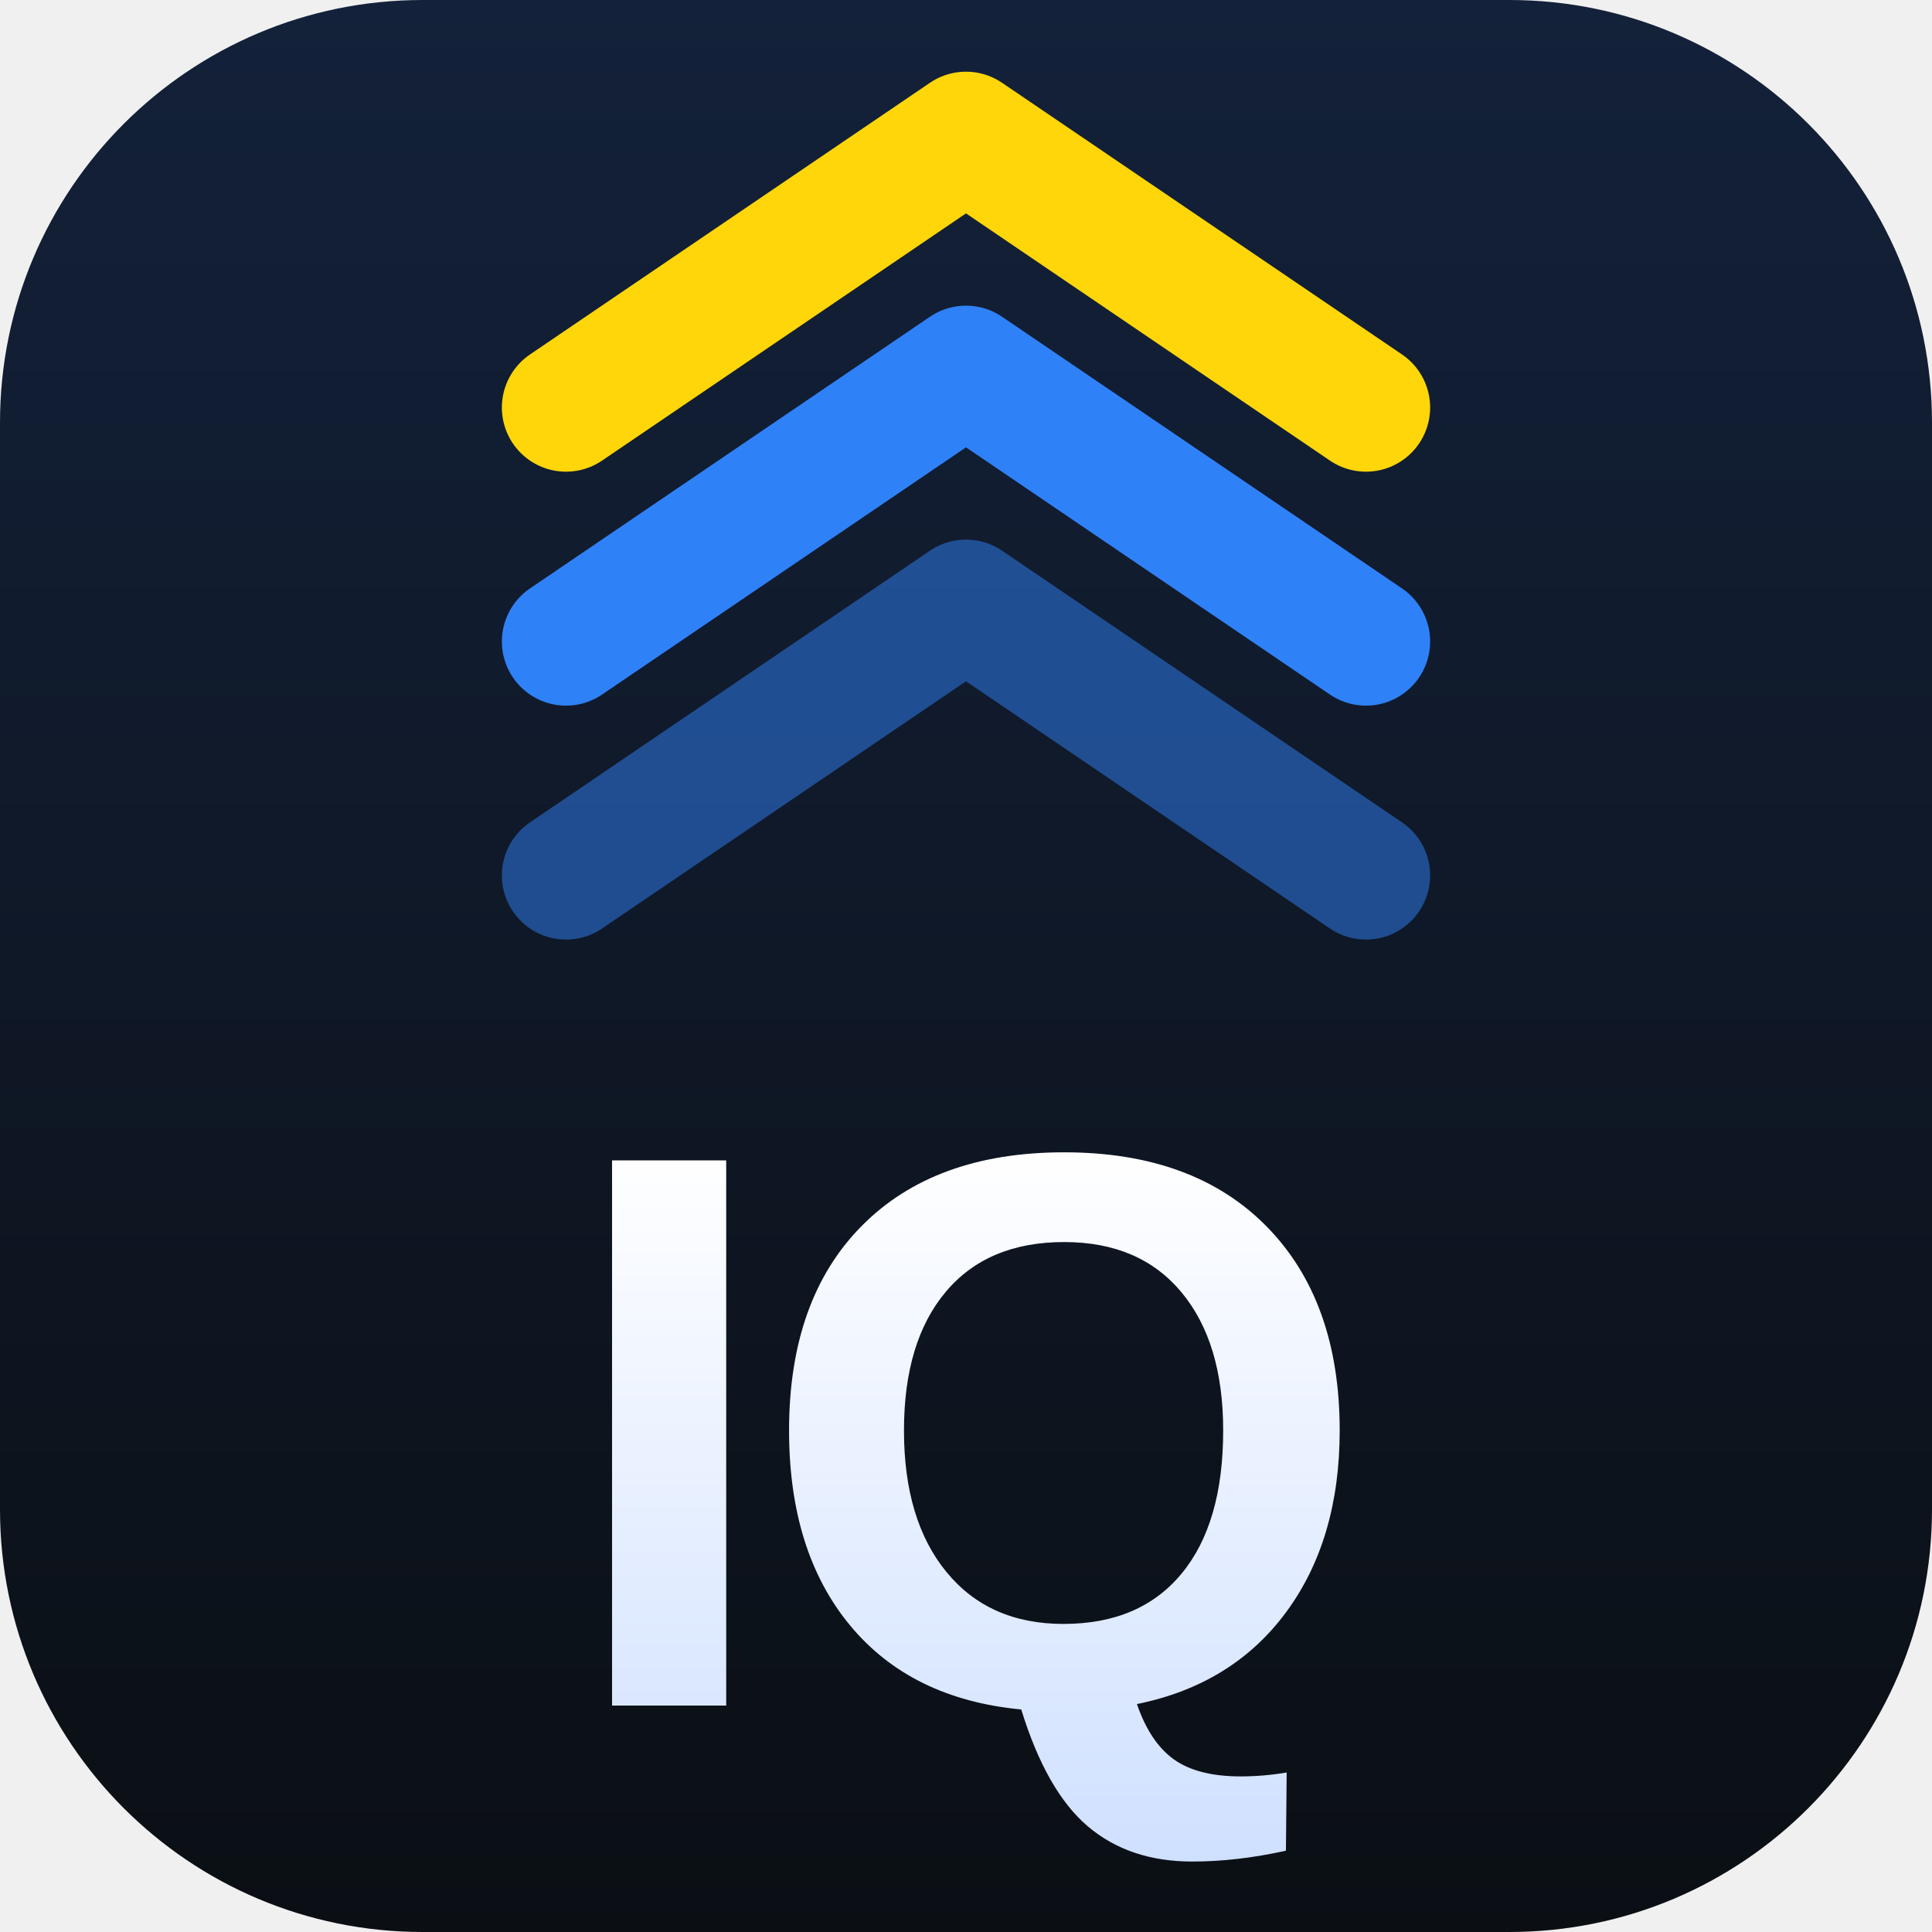
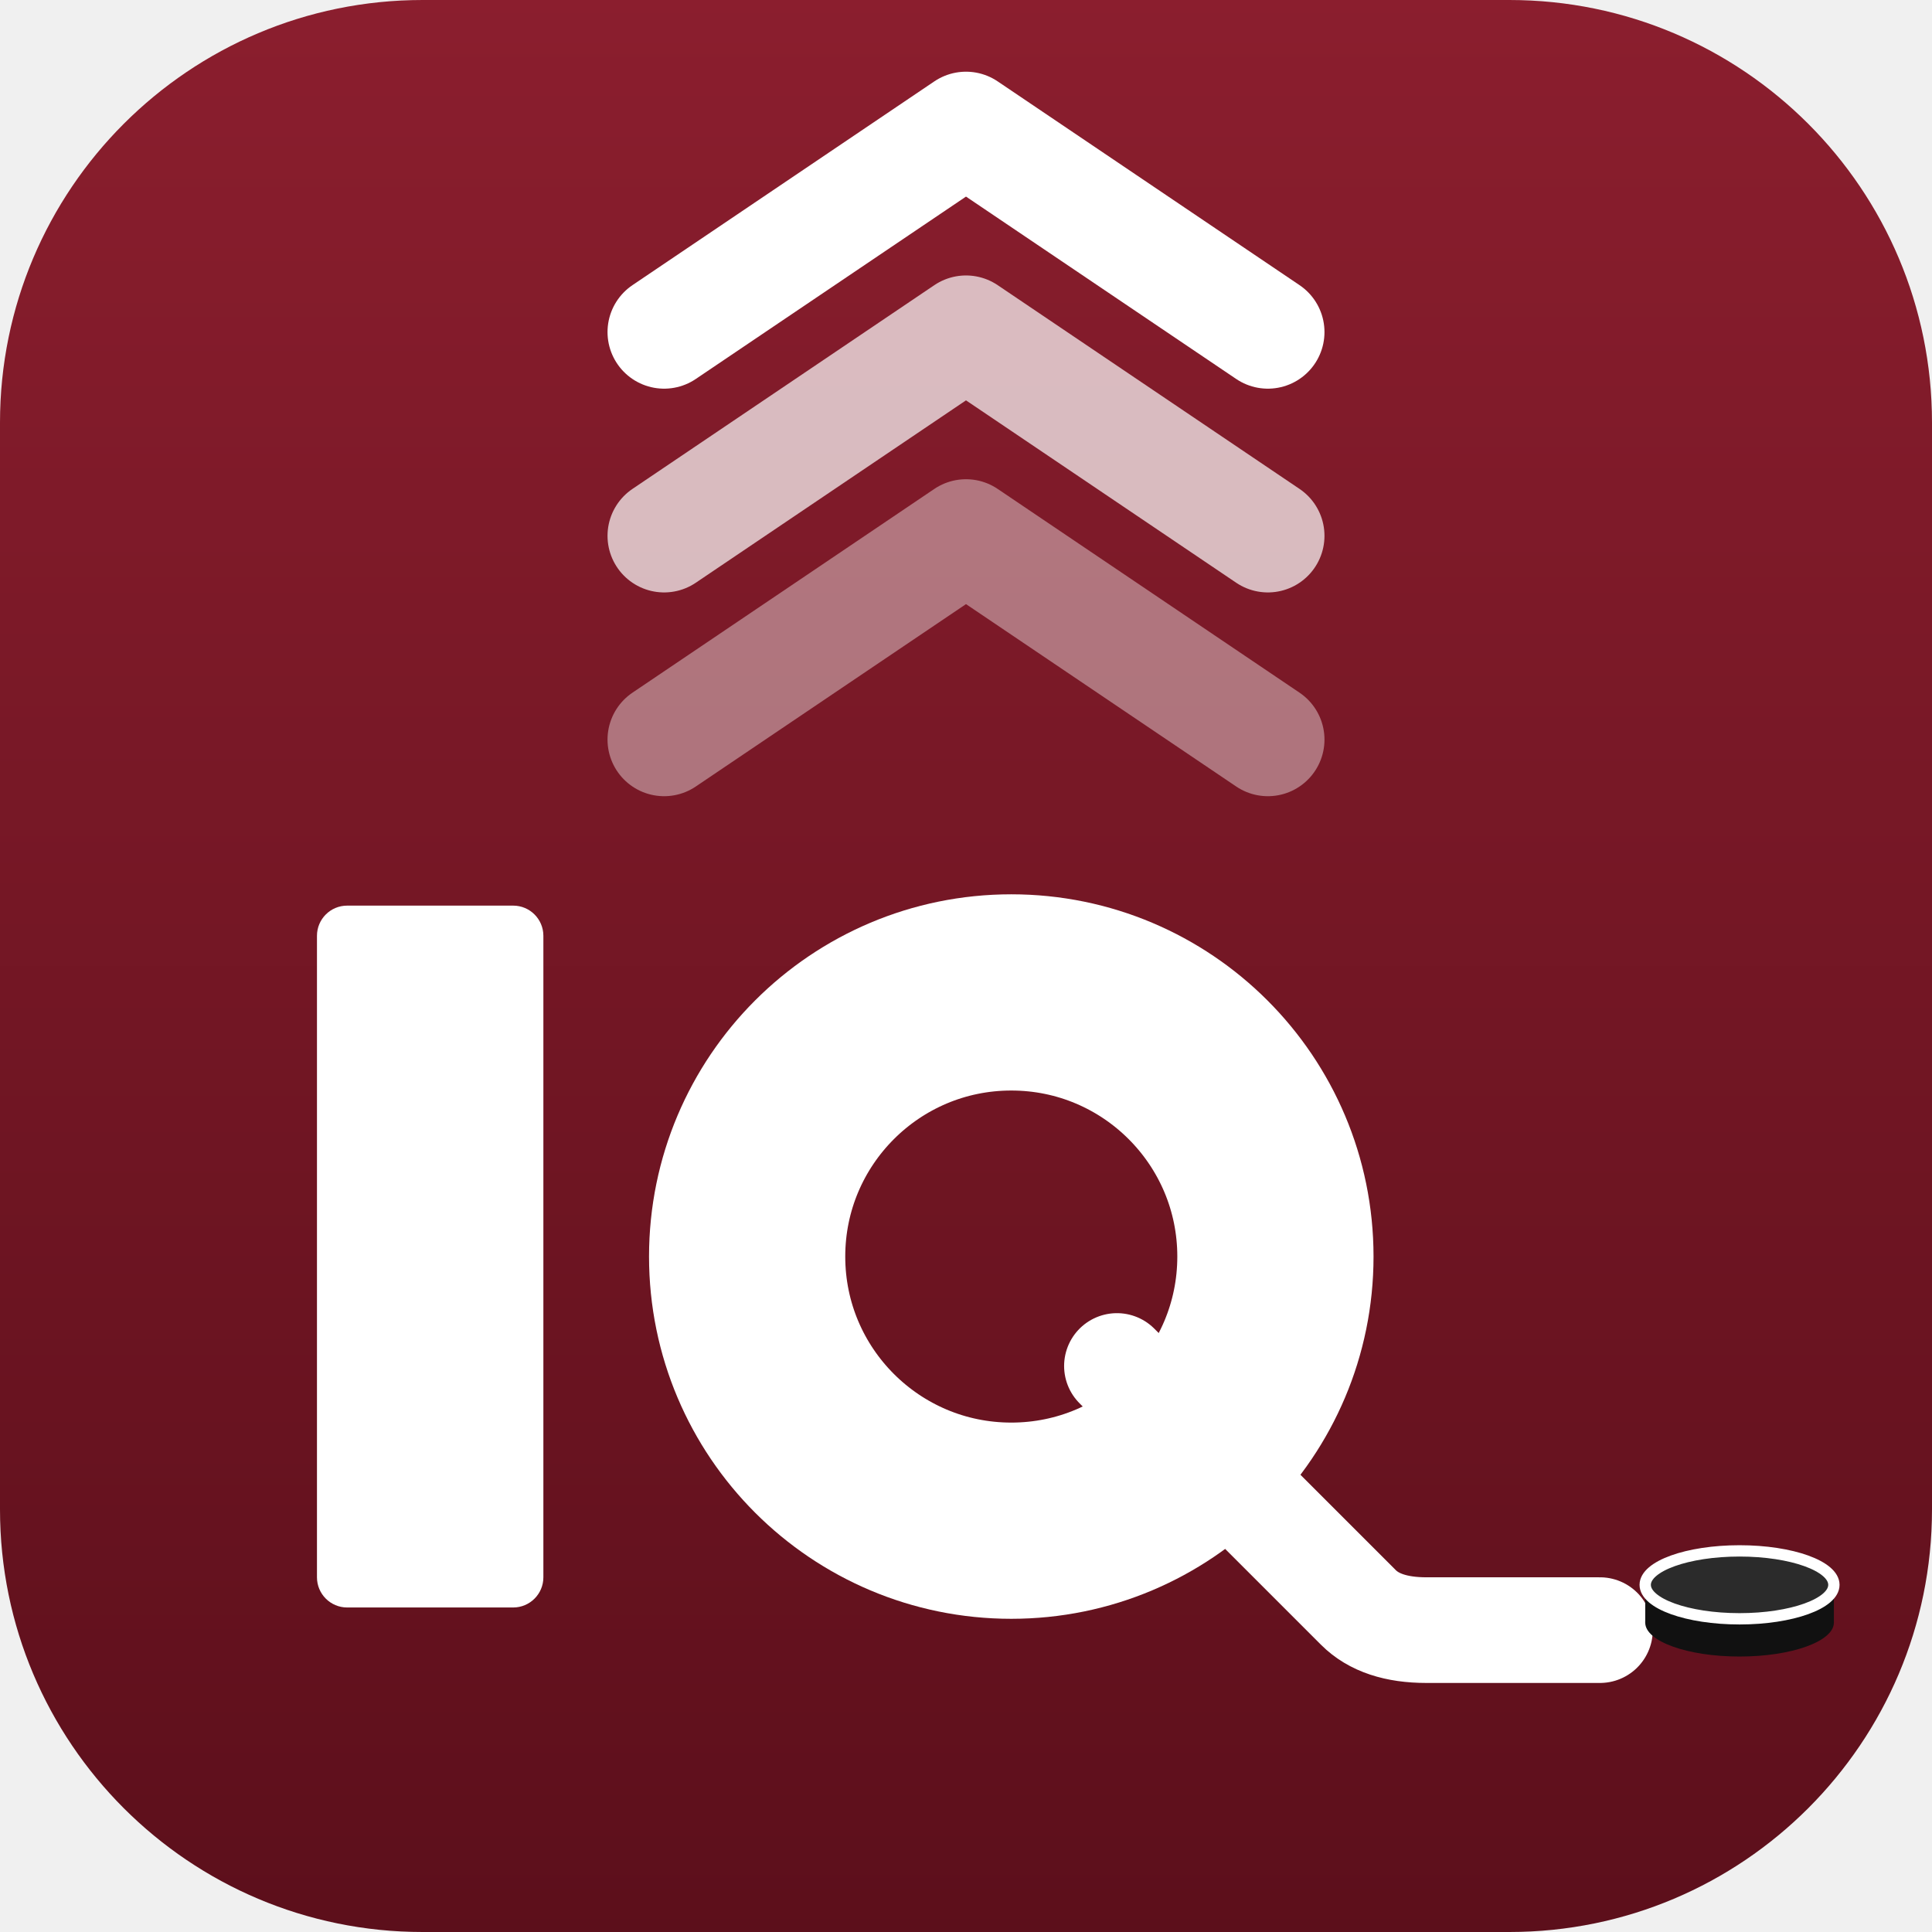
<svg xmlns="http://www.w3.org/2000/svg" viewBox="0 0 512 512">
  <defs>
    <linearGradient id="bg" x1="0" y1="0" x2="0" y2="1">
-       <stop offset="0" stop-color="#13213a" />
-       <stop offset="1" stop-color="#0b0f14" />
-     </linearGradient>
-     <linearGradient id="iq" x1="0" y1="0" x2="0" y2="1">
-       <stop offset="0" stop-color="#ffffff" />
-       <stop offset="1" stop-color="#cfe0ff" />
+       <stop offset="0" stop-color="#8b1e2e" />
+       <stop offset="1" stop-color="#5c0f1b" />
    </linearGradient>
  </defs>
  <rect width="512" height="512" rx="112" fill="url(#bg)" />
-   <g fill="none" stroke-linecap="round" stroke-linejoin="round" stroke-width="34">
-     <path d="M150 232 L256 160 L362 232" stroke="#2f81f7" opacity="0.5" />
-     <path d="M150 170 L256 98 L362 170" stroke="#2f81f7" />
-     <path d="M150 108 L256 36 L362 108" stroke="#ffd60a" />
+   <g fill="none" stroke="#ffffff" stroke-linecap="round" stroke-linejoin="round" stroke-width="30">
+     <path d="M176 196 L256 142 L336 196" opacity="0.4" />
+     <path d="M176 142 L256 88 L336 142" opacity="0.7" />
+     <path d="M176 88 L256 34 L336 88" />
  </g>
-   <text x="256" y="452" text-anchor="middle" font-family="'Arial Black','Helvetica Neue',Arial,sans-serif" font-weight="900" font-size="210" letter-spacing="-6" fill="url(#iq)">IQ</text>
+   <rect x="84" y="240" width="60" height="186" rx="8" fill="#ffffff" />
+   <circle cx="268" cy="333" r="70" fill="none" stroke="#ffffff" stroke-width="52" />
+   <path d="M296 362 L360 426 Q366 432 378 432 L424 432" fill="none" stroke="#ffffff" stroke-width="28" stroke-linecap="round" stroke-linejoin="round" />
+   <rect x="436" y="420" width="50" height="10" fill="#111111" />
+   <ellipse cx="461" cy="430" rx="25" ry="9" fill="#111111" />
+   <ellipse cx="461" cy="420" rx="25" ry="9" fill="#2b2b2b" stroke="#ffffff" stroke-width="3" />
</svg>
